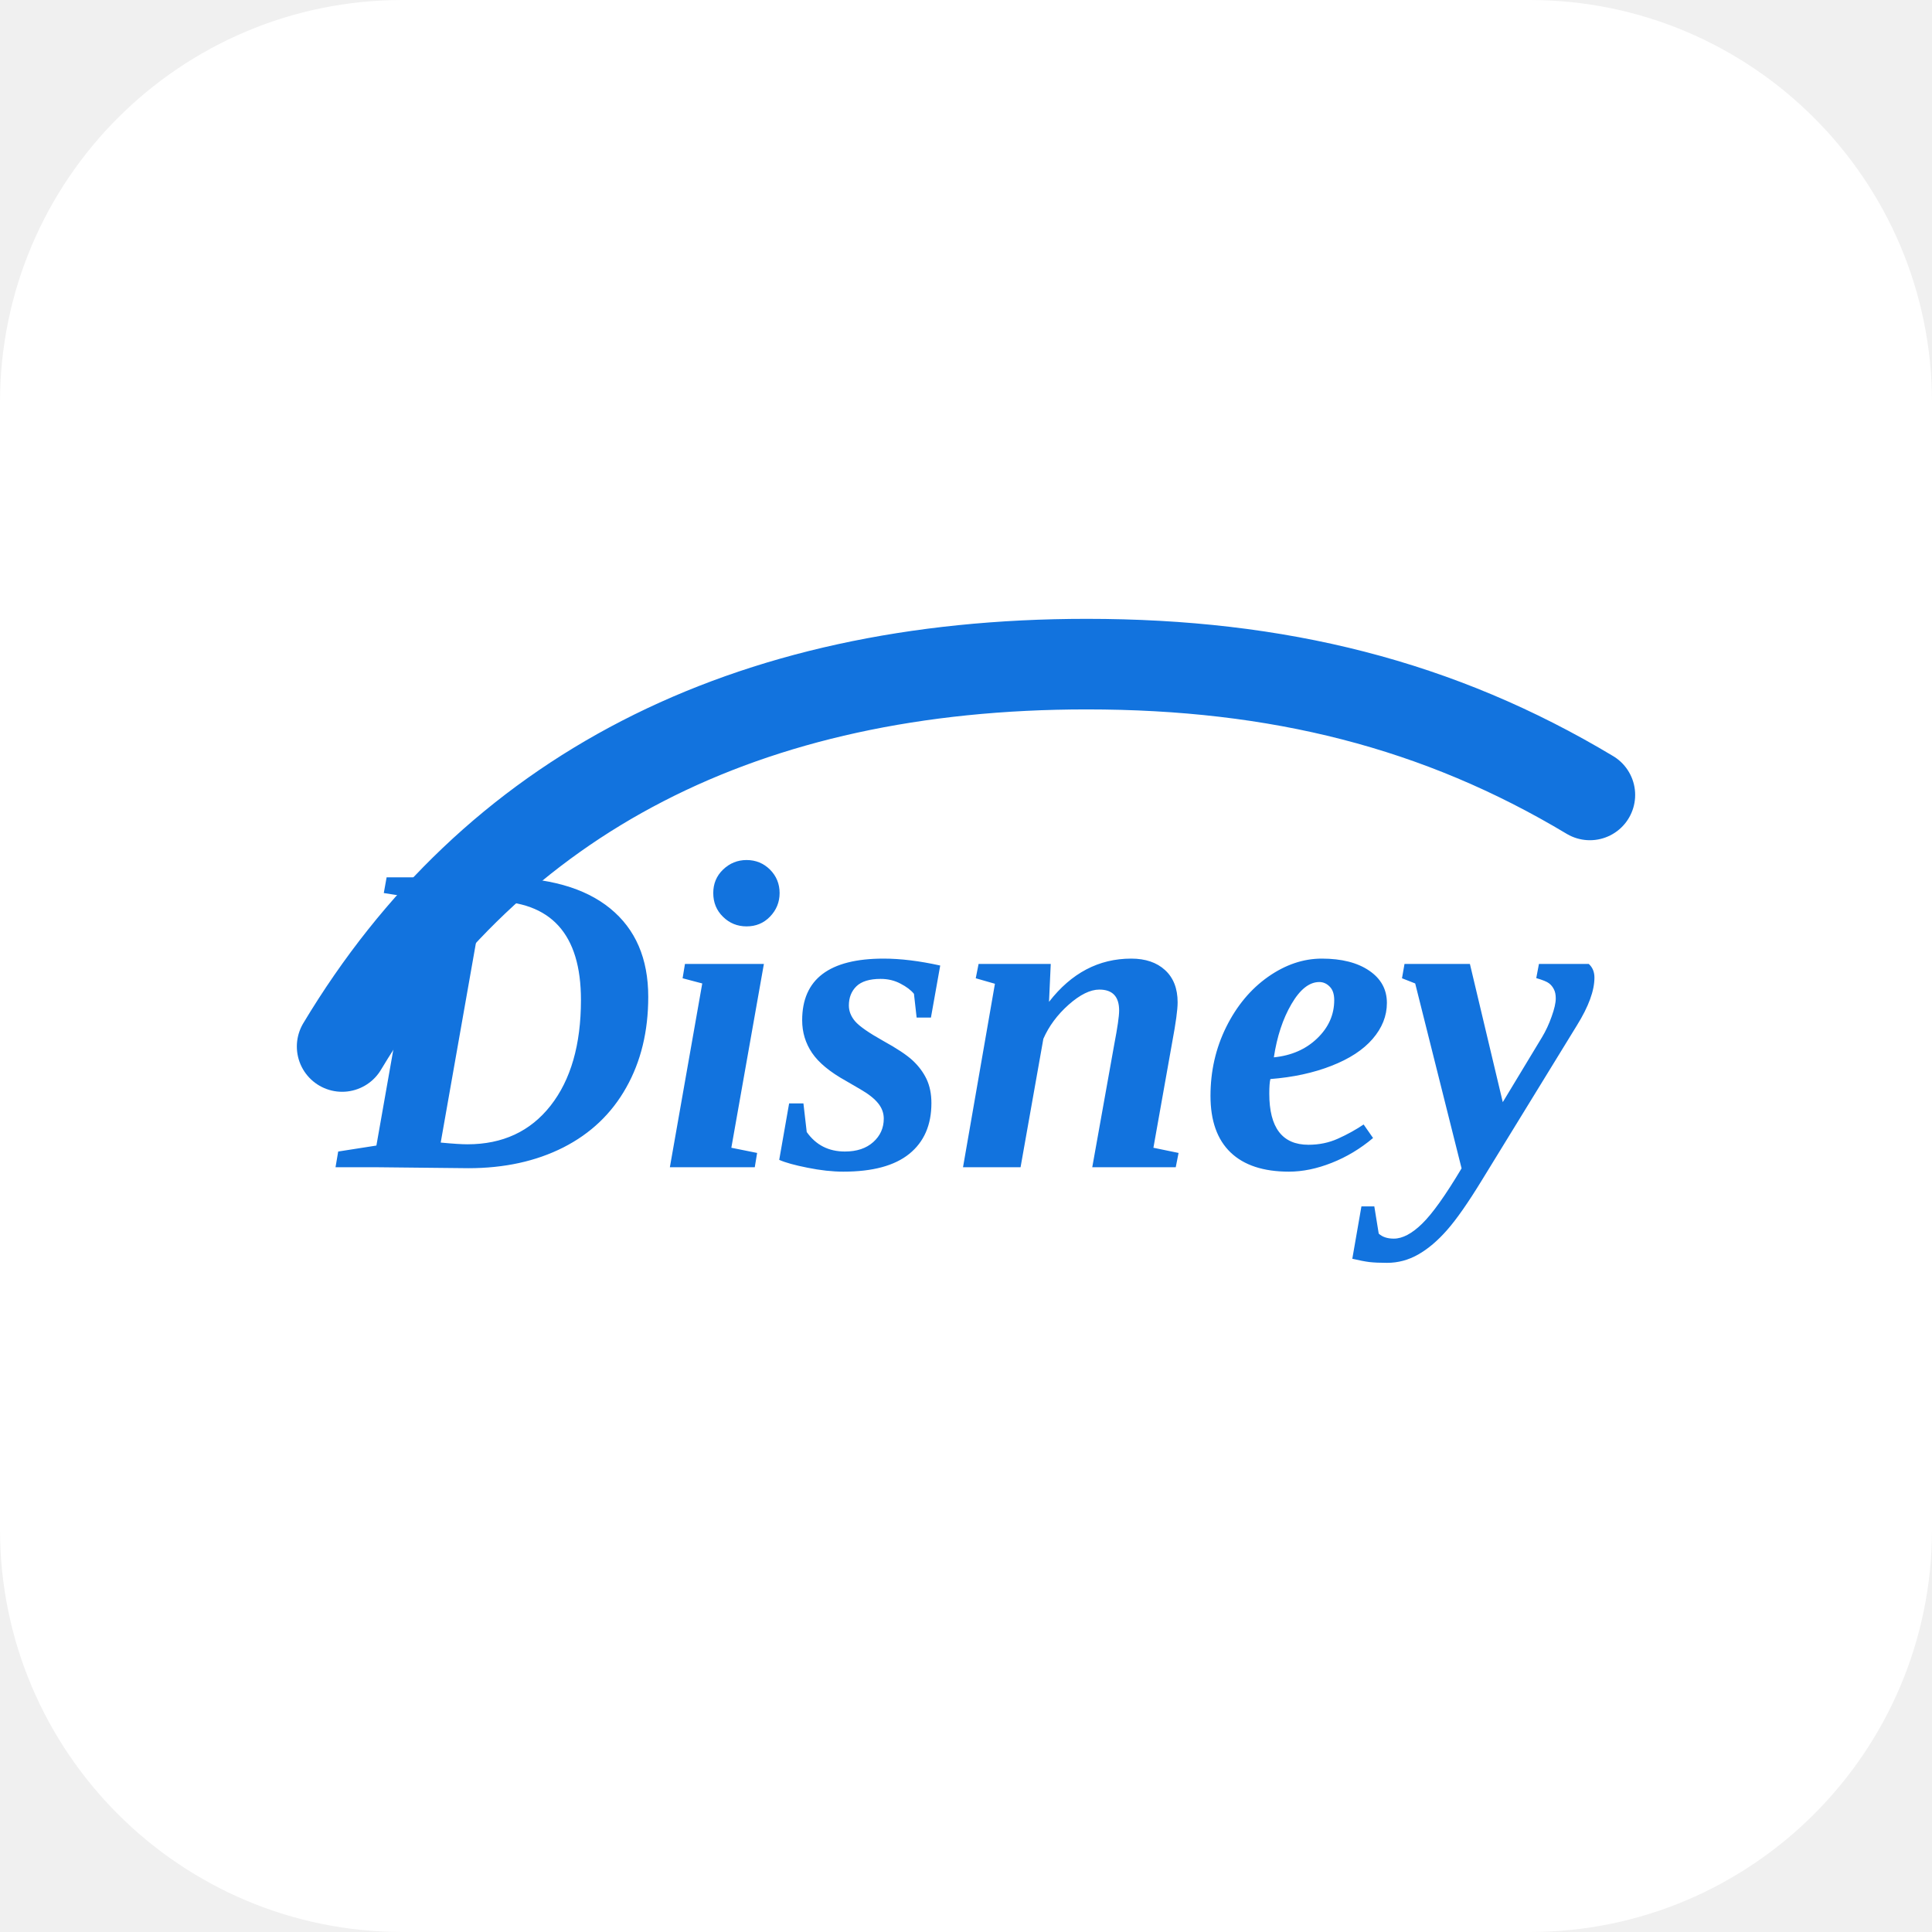
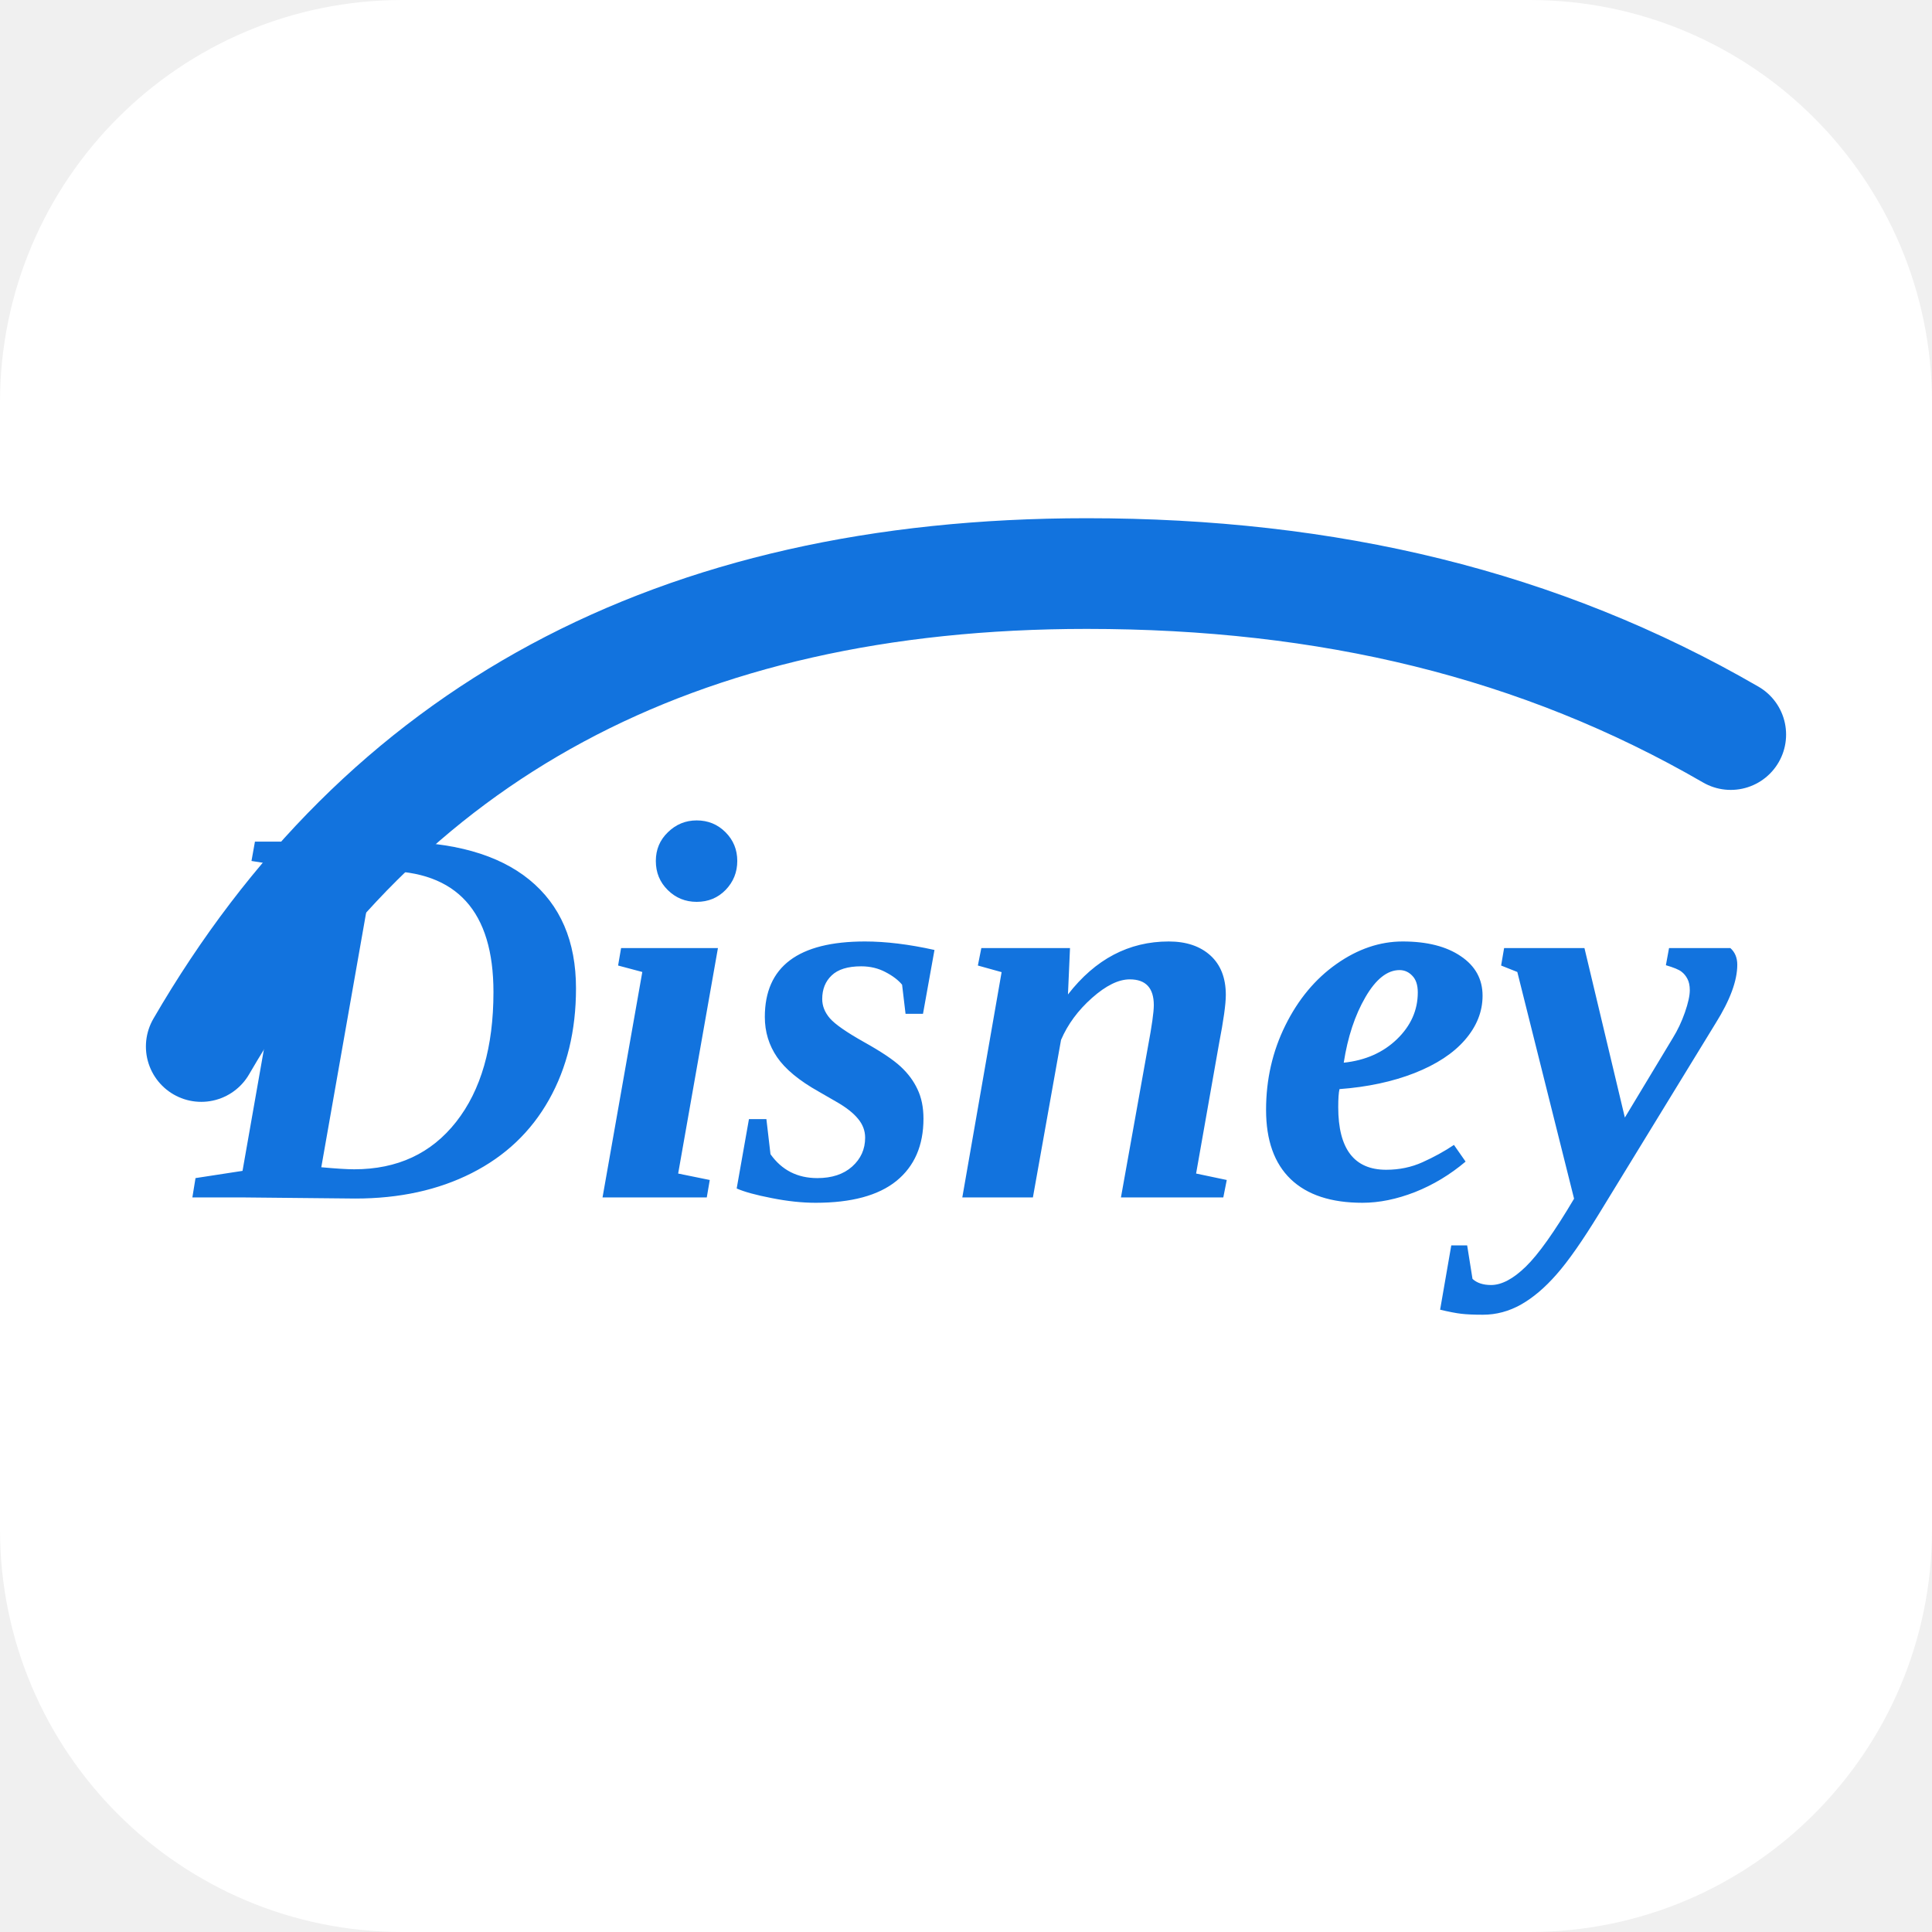
<svg xmlns="http://www.w3.org/2000/svg" viewBox="0 0 192 192" role="img" aria-label="Disney">
  <rect width="192" height="192" rx="40" fill="#fff" />
-   <path d="M34 104c15-25 40-38 74-38 19 0 35 4 50 13" fill="none" stroke="#1273de" stroke-width="9" stroke-linecap="round" />
-   <text x="96" y="116" text-anchor="middle" fill="#1273de" font-family="Georgia, 'Times New Roman', serif" font-style="italic" font-weight="700" font-size="44">Disney</text>
+   <path d="M20 104c18-31 47-47 88-47 24 0 45 5 64 16" fill="none" stroke="#1273de" stroke-width="11" stroke-linecap="round" />
+   <text x="96" y="119" text-anchor="middle" fill="#1273de" font-family="Georgia, 'Times New Roman', serif" font-style="italic" font-weight="700" font-size="54">Disney</text>
</svg>
